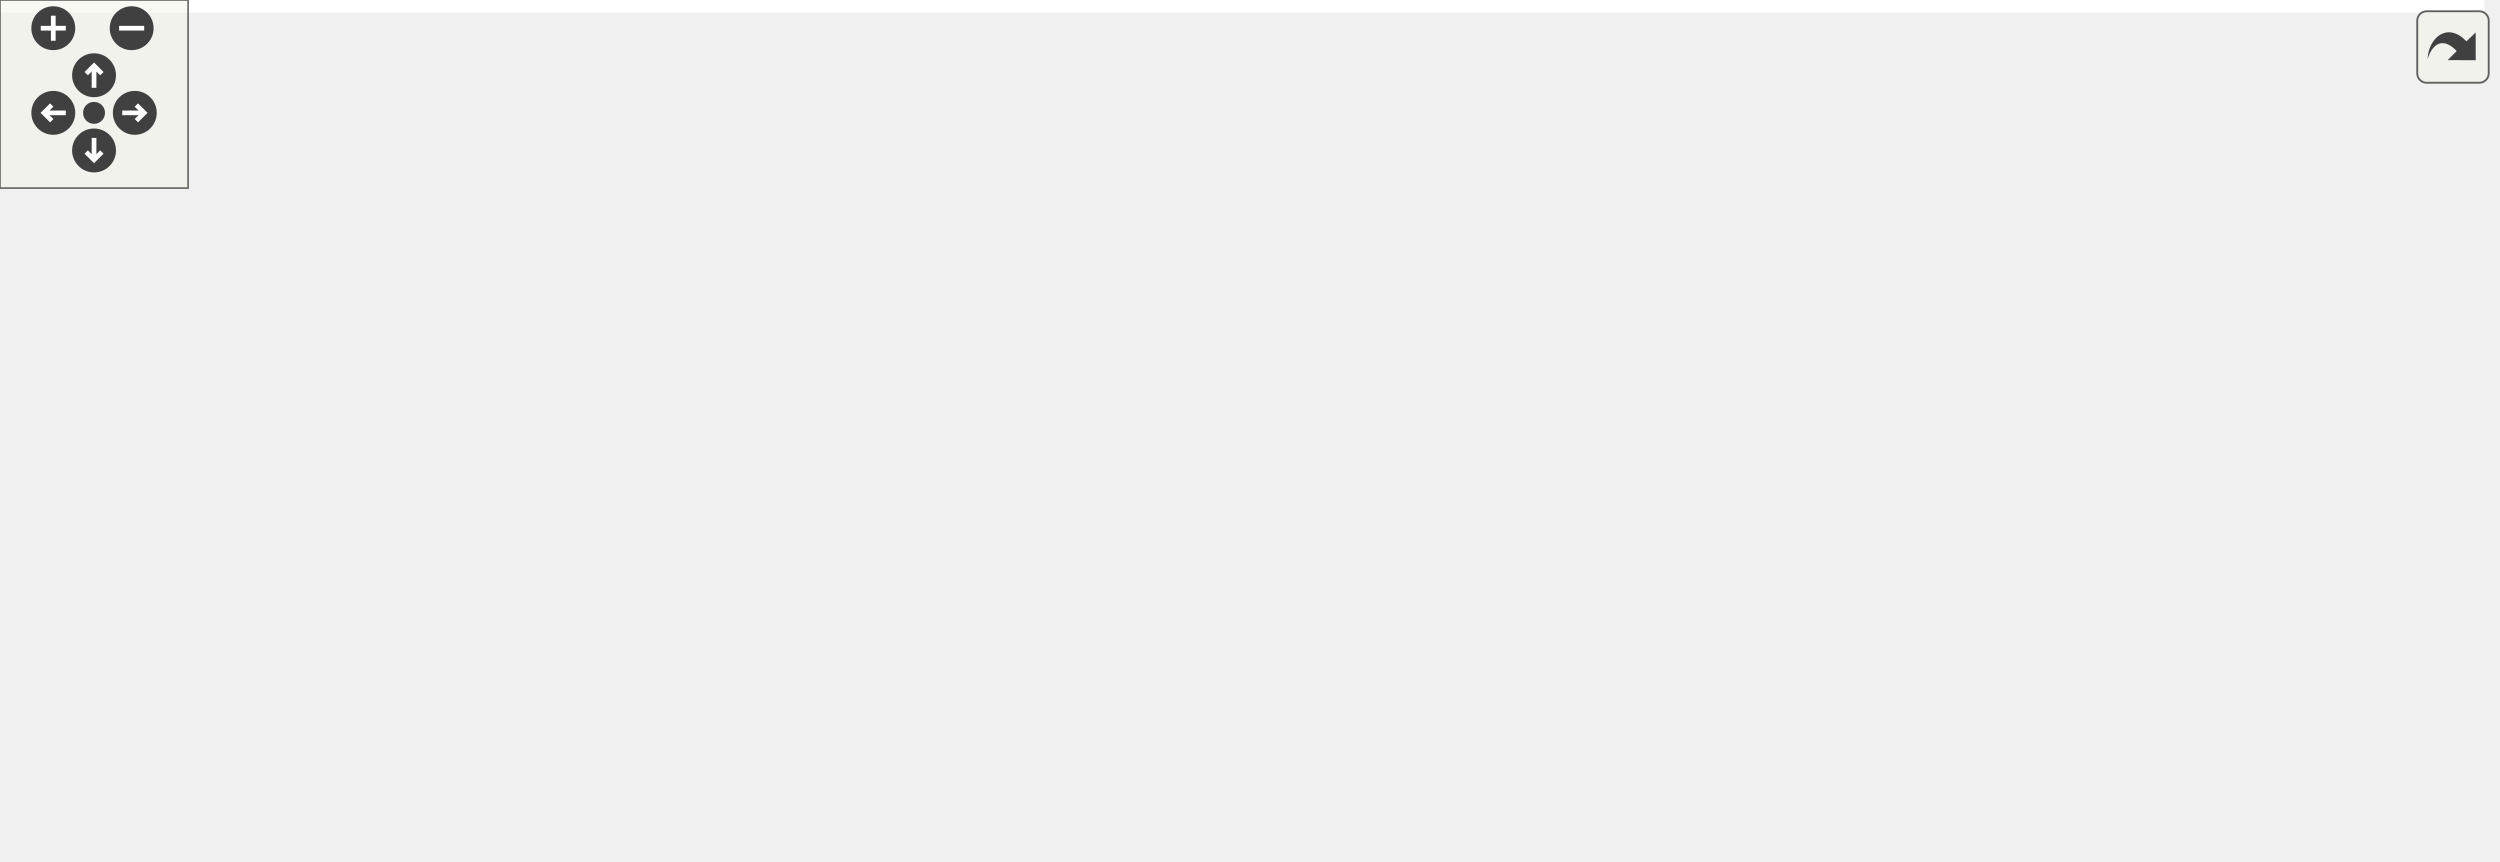
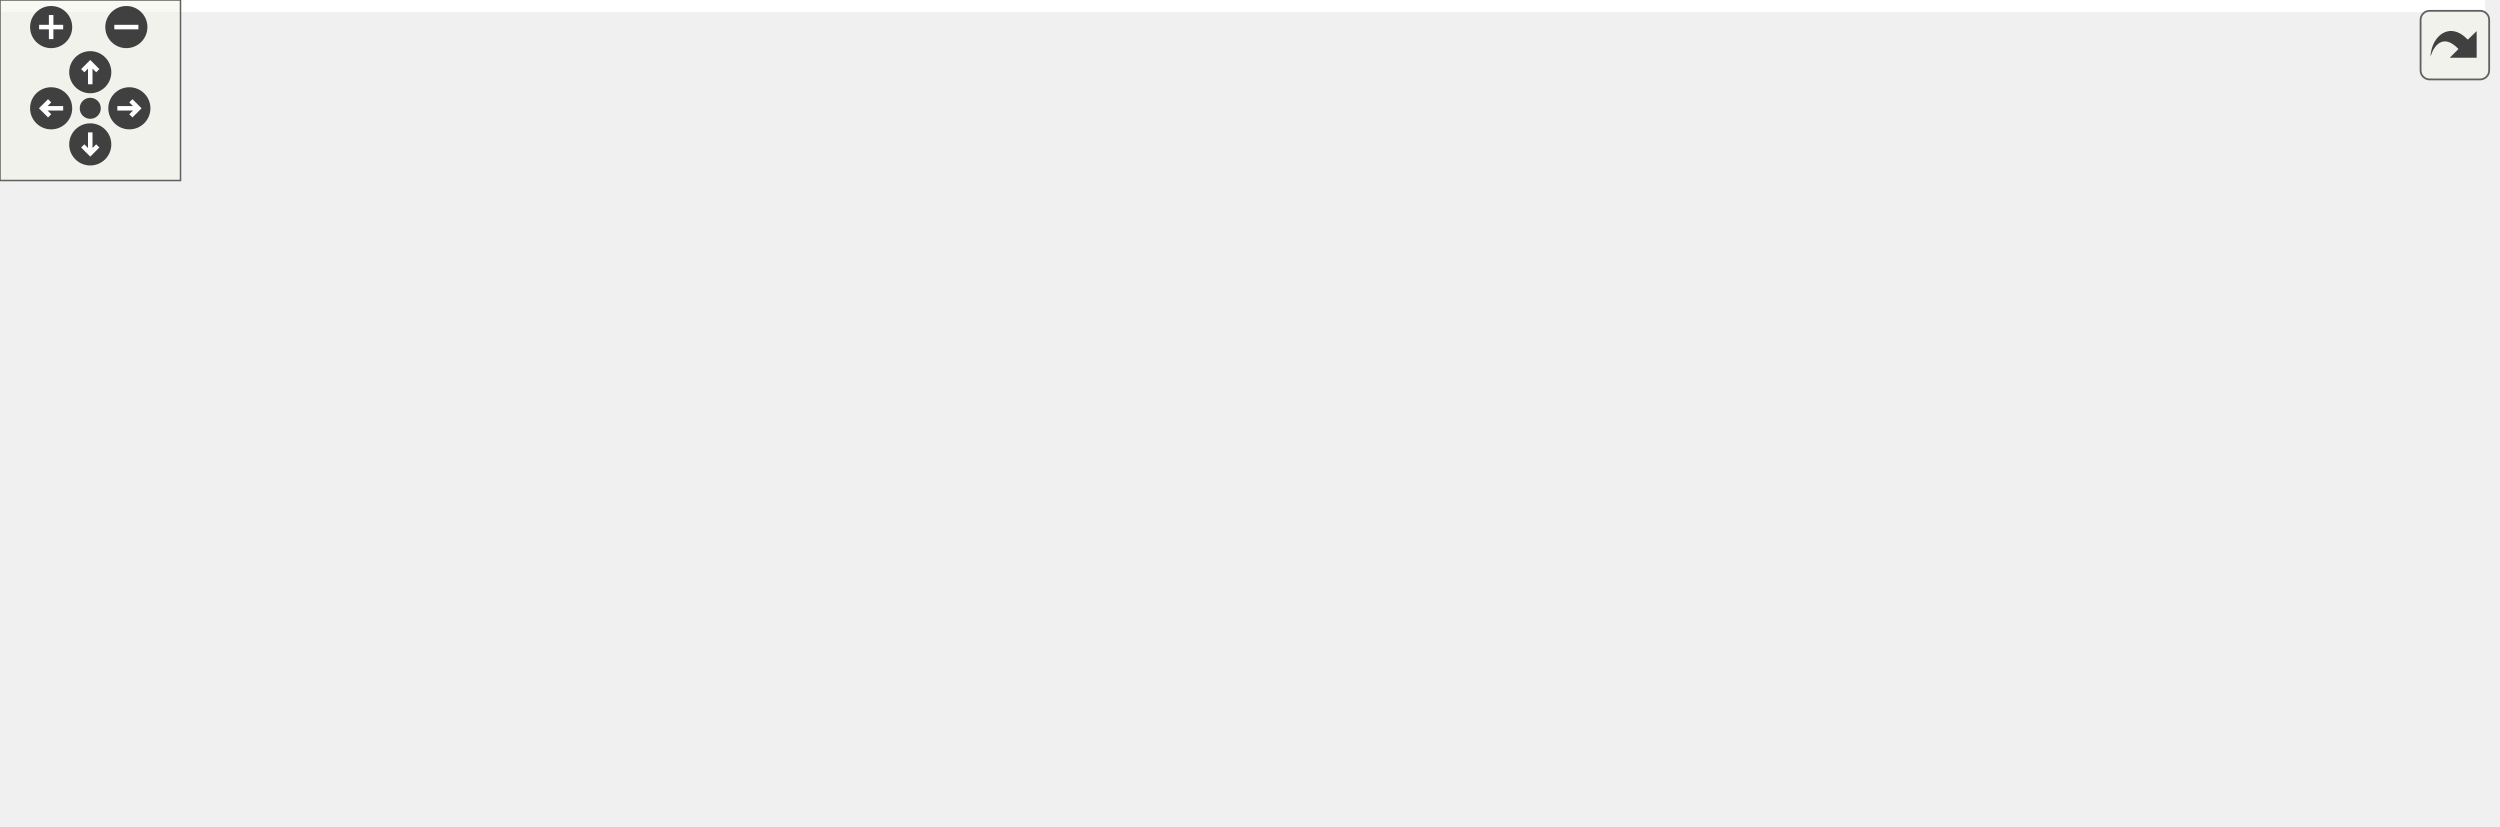
<svg xmlns="http://www.w3.org/2000/svg" xmlns:xlink="http://www.w3.org/1999/xlink" id="main" version="1.1" xml:space="preserve">
  <style type="text/css">
.edge:hover path { stroke: red; }
.edge:hover polygon { stroke: red; fill: red; }
</style>
  <defs>
    <circle id="rim" cx="0" cy="0" r="7" />
    <circle id="rim2" cx="0" cy="0" r="3.5" />
    <g id="zoomPlus">
      <use xlink:href="#rim" fill="#404040">
        <set attributeName="fill" to="#808080" begin="zoomplus.mouseover" end="zoomplus.mouseout" />
      </use>
      <path d="M-4,0h8M0,-4v8" fill="none" stroke="white" stroke-width="1.5" pointer-events="none" />
    </g>
    <g id="zoomMin">
      <use xlink:href="#rim" fill="#404040">
        <set attributeName="fill" to="#808080" begin="zoomminus.mouseover" end="zoomminus.mouseout" />
      </use>
      <path d="M-4,0h8" fill="none" stroke="white" stroke-width="1.5" pointer-events="none" />
    </g>
    <g id="dirArrow">
      <path fill="none" stroke="white" stroke-width="1.5" d="M0,-3.0v7 M-2.5,-0.5L0,-3.0L2.5,-0.5" />
    </g>
    <g id="resetDef">
      <use xlink:href="#rim2" fill="#404040">
        <set attributeName="fill" to="#808080" begin="reset.mouseover" end="reset.mouseout" />
      </use>
    </g>
  </defs>
  <svg id="graph" class="graph">
    <g id="viewport">
-       <polygon fill="white" stroke="transparent" points="-4,4 -4,-214 792.5,-214 792.5,4 -4,4" />
+       <polygon fill="white" stroke="transparent" points="-4,4 -4,-214 826,-214 826,4 -4,4" />
      <g id="node1" class="node">
        <g id="a_node1">
          <a xlink:title="Kalman operation for standard types.">
-             <polygon fill="#bfbfbf" stroke="black" points="376.5,-179.5 376.5,-209.5 498.5,-209.5 498.5,-179.5 376.5,-179.5" />
-             <text text-anchor="start" x="384.5" y="-197.5" font-family="Helvetica,sans-Serif" font-size="10.00">include/fcarouge/internal</text>
-             <text text-anchor="middle" x="437.5" y="-186.5" font-family="Helvetica,sans-Serif" font-size="10.00">/kalman_operator.hpp</text>
+             <polygon fill="#bfbfbf" stroke="black" points="385.5,-179.5 385.5,-209.5 507.5,-209.5 507.5,-179.5 385.5,-179.5" />
+             <text text-anchor="start" x="393.5" y="-197.5" font-family="Helvetica,sans-Serif" font-size="10.00">include/fcarouge/internal</text>
+             <text text-anchor="middle" x="446.5" y="-186.5" font-family="Helvetica,sans-Serif" font-size="10.00">/kalman_operator.hpp</text>
          </a>
        </g>
      </g>
      <g id="node2" class="node">
        <g id="a_node2">
          <a xlink:href="kalman_8hpp.xhtml" target="_top" xlink:title="The main Kalman filter class.">
-             <polygon fill="white" stroke="black" points="367.5,-123.5 367.5,-142.5 507.5,-142.5 507.5,-123.5 367.5,-123.5" />
-             <text text-anchor="middle" x="437.5" y="-130.5" font-family="Helvetica,sans-Serif" font-size="10.00">include/fcarouge/kalman.hpp</text>
+             <polygon fill="white" stroke="black" points="376.5,-123.5 376.5,-142.5 516.5,-142.5 516.5,-123.5 376.5,-123.5" />
+             <text text-anchor="middle" x="446.5" y="-130.5" font-family="Helvetica,sans-Serif" font-size="10.00">include/fcarouge/kalman.hpp</text>
          </a>
        </g>
      </g>
      <g id="edge1" class="edge">
-         <path fill="none" stroke="midnightblue" d="M437.5,-169.29C437.5,-159.86 437.5,-149.65 437.5,-142.66" />
-         <polygon fill="midnightblue" stroke="midnightblue" points="434,-169.4 437.5,-179.4 441,-169.4 434,-169.4" />
+         <path fill="none" stroke="midnightblue" d="M446.5,-169.29C446.5,-159.86 446.5,-149.65 446.5,-142.66" />
+         <polygon fill="midnightblue" stroke="midnightblue" points="443,-169.4 446.5,-179.4 450,-169.4 443,-169.4" />
      </g>
      <g id="node3" class="node">
        <g id="a_node3">
          <a xlink:href="kalman__eigen_8hpp.xhtml" target="_top" xlink:title="Kalman operation for Eigen 3 types.">
-             <polygon fill="white" stroke="black" points="83.5,-56.5 83.5,-86.5 205.5,-86.5 205.5,-56.5 83.5,-56.5" />
-             <text text-anchor="start" x="91.5" y="-74.5" font-family="Helvetica,sans-Serif" font-size="10.00">include/fcarouge/kalman</text>
-             <text text-anchor="middle" x="144.5" y="-63.5" font-family="Helvetica,sans-Serif" font-size="10.00">_eigen.hpp</text>
+             <polygon fill="white" stroke="black" points="188.5,-56.5 188.5,-86.5 310.5,-86.5 310.5,-56.5 188.5,-56.5" />
+             <text text-anchor="start" x="196.5" y="-74.5" font-family="Helvetica,sans-Serif" font-size="10.00">include/fcarouge/kalman</text>
+             <text text-anchor="middle" x="249.5" y="-63.5" font-family="Helvetica,sans-Serif" font-size="10.00">_eigen.hpp</text>
          </a>
        </g>
      </g>
      <g id="edge2" class="edge">
-         <path fill="none" stroke="midnightblue" d="M384.87,-121.46C339.67,-112.39 272.78,-98.92 214.5,-87 211.58,-86.4 208.6,-85.79 205.58,-85.17" />
-         <polygon fill="midnightblue" stroke="midnightblue" points="384.24,-124.9 394.74,-123.44 385.62,-118.04 384.24,-124.9" />
+         <path fill="none" stroke="midnightblue" d="M408.37,-120.48C376.25,-110.78 330.19,-96.87 295.93,-86.52" />
+         <polygon fill="midnightblue" stroke="midnightblue" points="407.69,-123.93 418.27,-123.48 409.71,-117.23 407.69,-123.93" />
      </g>
      <g id="node6" class="node">
        <g id="a_node6">
-           <a xlink:href="building__height_8cpp.xhtml" target="_top" xlink:title=" ">
-             <polygon fill="white" stroke="black" points="223.5,-62 223.5,-81 357.5,-81 357.5,-62 223.5,-62" />
-             <text text-anchor="middle" x="290.5" y="-69" font-family="Helvetica,sans-Serif" font-size="10.00">sample/building_height.cpp</text>
+           <a xlink:href="initialization_8cpp.xhtml" target="_top" xlink:title=" ">
+             <polygon fill="white" stroke="black" points="313.5,-0.5 313.5,-19.5 417.5,-19.5 417.5,-0.5 313.5,-0.5" />
+             <text text-anchor="middle" x="365.5" y="-7.5" font-family="Helvetica,sans-Serif" font-size="10.00">test/initialization.cpp</text>
          </a>
        </g>
      </g>
-       <g id="edge5" class="edge">
-         <path fill="none" stroke="midnightblue" d="M406.94,-119.63C378.38,-108.07 336.5,-91.12 311.52,-81.01" />
-         <polygon fill="midnightblue" stroke="midnightblue" points="405.86,-122.97 416.44,-123.48 408.48,-116.48 405.86,-122.97" />
+       <g id="edge9" class="edge">
+         <path fill="none" stroke="midnightblue" d="M410.1,-119.27C395.27,-112.15 379.52,-101.68 370.5,-87 357.49,-65.82 360.89,-34.76 363.62,-19.75" />
+         <polygon fill="midnightblue" stroke="midnightblue" points="409.07,-122.64 419.63,-123.47 411.89,-116.23 409.07,-122.64" />
      </g>
      <g id="node7" class="node">
        <g id="a_node7">
-           <a xlink:href="dog__position_8cpp.xhtml" target="_top" xlink:title=" ">
-             <polygon fill="white" stroke="black" points="375.5,-62 375.5,-81 499.5,-81 499.5,-62 375.5,-62" />
-             <text text-anchor="middle" x="437.5" y="-69" font-family="Helvetica,sans-Serif" font-size="10.00">sample/dog_position.cpp</text>
+           <a xlink:href="building__height_8cpp.xhtml" target="_top" xlink:title=" ">
+             <polygon fill="white" stroke="black" points="379.5,-62 379.5,-81 513.5,-81 513.5,-62 379.5,-62" />
+             <text text-anchor="middle" x="446.5" y="-69" font-family="Helvetica,sans-Serif" font-size="10.00">sample/building_height.cpp</text>
          </a>
        </g>
      </g>
      <g id="edge6" class="edge">
-         <path fill="none" stroke="midnightblue" d="M437.5,-113.32C437.5,-102.5 437.5,-89.4 437.5,-81.01" />
-         <polygon fill="midnightblue" stroke="midnightblue" points="434,-113.48 437.5,-123.48 441,-113.48 434,-113.48" />
+         <path fill="none" stroke="midnightblue" d="M446.5,-113.32C446.5,-102.5 446.5,-89.4 446.5,-81.01" />
+         <polygon fill="midnightblue" stroke="midnightblue" points="443,-113.48 446.5,-123.48 450,-113.48 443,-113.48" />
      </g>
      <g id="node8" class="node">
        <g id="a_node8">
-           <a xlink:href="liquid__temperature_8cpp.xhtml" target="_top" xlink:title=" ">
-             <polygon fill="white" stroke="black" points="517,-62 517,-81 666,-81 666,-62 517,-62" />
-             <text text-anchor="middle" x="591.5" y="-69" font-family="Helvetica,sans-Serif" font-size="10.00">sample/liquid_temperature.cpp</text>
+           <a xlink:href="dog__position_8cpp.xhtml" target="_top" xlink:title=" ">
+             <polygon fill="white" stroke="black" points="531.5,-62 531.5,-81 655.5,-81 655.5,-62 531.5,-62" />
+             <text text-anchor="middle" x="593.5" y="-69" font-family="Helvetica,sans-Serif" font-size="10.00">sample/dog_position.cpp</text>
          </a>
        </g>
      </g>
      <g id="edge7" class="edge">
-         <path fill="none" stroke="midnightblue" d="M469.12,-119.78C499.05,-108.22 543.19,-91.16 569.48,-81.01" />
-         <polygon fill="midnightblue" stroke="midnightblue" points="467.63,-116.61 459.56,-123.48 470.15,-123.14 467.63,-116.61" />
+         <path fill="none" stroke="midnightblue" d="M477.06,-119.63C505.62,-108.07 547.5,-91.12 572.48,-81.01" />
+         <polygon fill="midnightblue" stroke="midnightblue" points="475.52,-116.48 467.56,-123.48 478.14,-122.97 475.52,-116.48" />
      </g>
      <g id="node9" class="node">
        <g id="a_node9">
-           <a xlink:href="initialization_8cpp.xhtml" target="_top" xlink:title=" ">
-             <polygon fill="white" stroke="black" points="684.5,-62 684.5,-81 788.5,-81 788.5,-62 684.5,-62" />
-             <text text-anchor="middle" x="736.5" y="-69" font-family="Helvetica,sans-Serif" font-size="10.00">test/initialization.cpp</text>
+           <a xlink:href="liquid__temperature_8cpp.xhtml" target="_top" xlink:title=" ">
+             <polygon fill="white" stroke="black" points="673,-62 673,-81 822,-81 822,-62 673,-62" />
+             <text text-anchor="middle" x="747.5" y="-69" font-family="Helvetica,sans-Serif" font-size="10.00">sample/liquid_temperature.cpp</text>
          </a>
        </g>
      </g>
      <g id="edge8" class="edge">
-         <path fill="none" stroke="midnightblue" d="M496.36,-121.66C544.62,-112.99 614.64,-99.98 675.5,-87 684.02,-85.18 693.17,-83.09 701.72,-81.06" />
-         <polygon fill="midnightblue" stroke="midnightblue" points="495.63,-118.23 486.41,-123.44 496.87,-125.12 495.63,-118.23" />
+         <path fill="none" stroke="midnightblue" d="M499.75,-121.47C558.08,-109.94 650.51,-91.67 704.45,-81.01" />
+         <polygon fill="midnightblue" stroke="midnightblue" points="498.76,-118.1 489.63,-123.48 500.11,-124.97 498.76,-118.1" />
      </g>
      <g id="node4" class="node">
        <g id="a_node4">
          <a xlink:href="rocket__altitude_8cpp.xhtml" target="_top" xlink:title=" ">
            <polygon fill="white" stroke="black" points="0,-0.5 0,-19.5 133,-19.5 133,-0.5 0,-0.5" />
            <text text-anchor="middle" x="66.5" y="-7.5" font-family="Helvetica,sans-Serif" font-size="10.00">sample/rocket_altitude.cpp</text>
          </a>
        </g>
      </g>
      <g id="edge3" class="edge">
-         <path fill="none" stroke="midnightblue" d="M117.87,-50.19C104.22,-39.77 88.3,-27.63 77.85,-19.66" />
-         <polygon fill="midnightblue" stroke="midnightblue" points="115.94,-53.12 126.02,-56.4 120.19,-47.55 115.94,-53.12" />
+         <path fill="none" stroke="midnightblue" d="M196.35,-53.22C162.38,-42.17 119.8,-28.33 92.86,-19.57" />
+         <polygon fill="midnightblue" stroke="midnightblue" points="195.54,-56.64 206.13,-56.4 197.7,-49.98 195.54,-56.64" />
      </g>
      <g id="node5" class="node">
        <g id="a_node5">
          <a xlink:href="vehicule__location_8cpp.xhtml" target="_top" xlink:title=" ">
            <polygon fill="white" stroke="black" points="151.5,-0.5 151.5,-19.5 295.5,-19.5 295.5,-0.5 151.5,-0.5" />
            <text text-anchor="middle" x="223.5" y="-7.5" font-family="Helvetica,sans-Serif" font-size="10.00">sample/vehicule_location.cpp</text>
          </a>
        </g>
      </g>
      <g id="edge4" class="edge">
-         <path fill="none" stroke="midnightblue" d="M171.47,-50.19C185.3,-39.77 201.42,-27.63 212,-19.66" />
-         <polygon fill="midnightblue" stroke="midnightblue" points="169.1,-47.59 163.22,-56.4 173.32,-53.18 169.1,-47.59" />
+         <path fill="none" stroke="midnightblue" d="M239.32,-47.2C235.09,-37.52 230.44,-26.88 227.28,-19.66" />
+         <polygon fill="midnightblue" stroke="midnightblue" points="236.13,-48.64 243.34,-56.4 242.54,-45.83 236.13,-48.64" />
+       </g>
+       <g id="edge5" class="edge">
+         <path fill="none" stroke="midnightblue" d="M285.97,-51.8C306.93,-41.04 332.27,-28.05 348.62,-19.66" />
+         <polygon fill="midnightblue" stroke="midnightblue" points="284.29,-48.72 276.99,-56.4 287.49,-54.95 284.29,-48.72" />
      </g>
    </g>
  </svg>
  <g id="navigator" transform="translate(0 0)" fill="#404254">
    <rect fill="#f2f5e9" fill-opacity="0.5" stroke="#606060" stroke-width=".5" x="0" y="0" width="60" height="60" />
    <use id="zoomplus" xlink:href="#zoomPlus" x="17" y="9" />
    <use id="zoomminus" xlink:href="#zoomMin" x="42" y="9" />
    <use id="reset" xlink:href="#resetDef" x="30" y="36" />
    <g id="arrowUp" xlink:href="#dirArrow" transform="translate(30 24)">
      <use xlink:href="#rim" fill="#404040">
        <set attributeName="fill" to="#808080" begin="arrowUp.mouseover" end="arrowUp.mouseout" />
      </use>
      <path fill="none" stroke="white" stroke-width="1.5" d="M0,-3.0v7 M-2.5,-0.5L0,-3.0L2.5,-0.5" />
    </g>
    <g id="arrowRight" xlink:href="#dirArrow" transform="rotate(90) translate(36 -43)">
      <use xlink:href="#rim" fill="#404040">
        <set attributeName="fill" to="#808080" begin="arrowRight.mouseover" end="arrowRight.mouseout" />
      </use>
      <path fill="none" stroke="white" stroke-width="1.5" d="M0,-3.0v7 M-2.5,-0.5L0,-3.0L2.5,-0.5" />
    </g>
    <g id="arrowDown" xlink:href="#dirArrow" transform="rotate(180) translate(-30 -48)">
      <use xlink:href="#rim" fill="#404040">
        <set attributeName="fill" to="#808080" begin="arrowDown.mouseover" end="arrowDown.mouseout" />
      </use>
      <path fill="none" stroke="white" stroke-width="1.5" d="M0,-3.0v7 M-2.5,-0.5L0,-3.0L2.5,-0.5" />
    </g>
    <g id="arrowLeft" xlink:href="#dirArrow" transform="rotate(270) translate(-36 17)">
      <use xlink:href="#rim" fill="#404040">
        <set attributeName="fill" to="#808080" begin="arrowLeft.mouseover" end="arrowLeft.mouseout" />
      </use>
      <path fill="none" stroke="white" stroke-width="1.5" d="M0,-3.0v7 M-2.5,-0.5L0,-3.0L2.5,-0.5" />
    </g>
  </g>
  <svg viewBox="0 0 15 15" width="100%" height="30px" preserveAspectRatio="xMaxYMin meet">
    <g id="arrow_out" transform="scale(0.3 0.3)">
      <a xlink:href="kalman__operator_8hpp__dep__incl_org.svg" target="_base">
        <rect id="button" ry="5" rx="5" y="6" x="6" height="38" width="38" fill="#f2f5e9" fill-opacity="0.5" stroke="#606060" stroke-width="1.0" />
        <path id="arrow" d="M 11.5,31.437 C 11.94,20.098 22.043,11.323 32.159,21.979 L 37.069,17.246 C 37.069,17.246 37.088,32 37.088,32 L 22.16,31.978 C 22.16,31.978 26.998,27.14 26.998,27.14 C 18.529,18.264 13.292,25.23 11.5,31.437 z" style="fill:#404040;" />
      </a>
    </g>
  </svg>
</svg>
